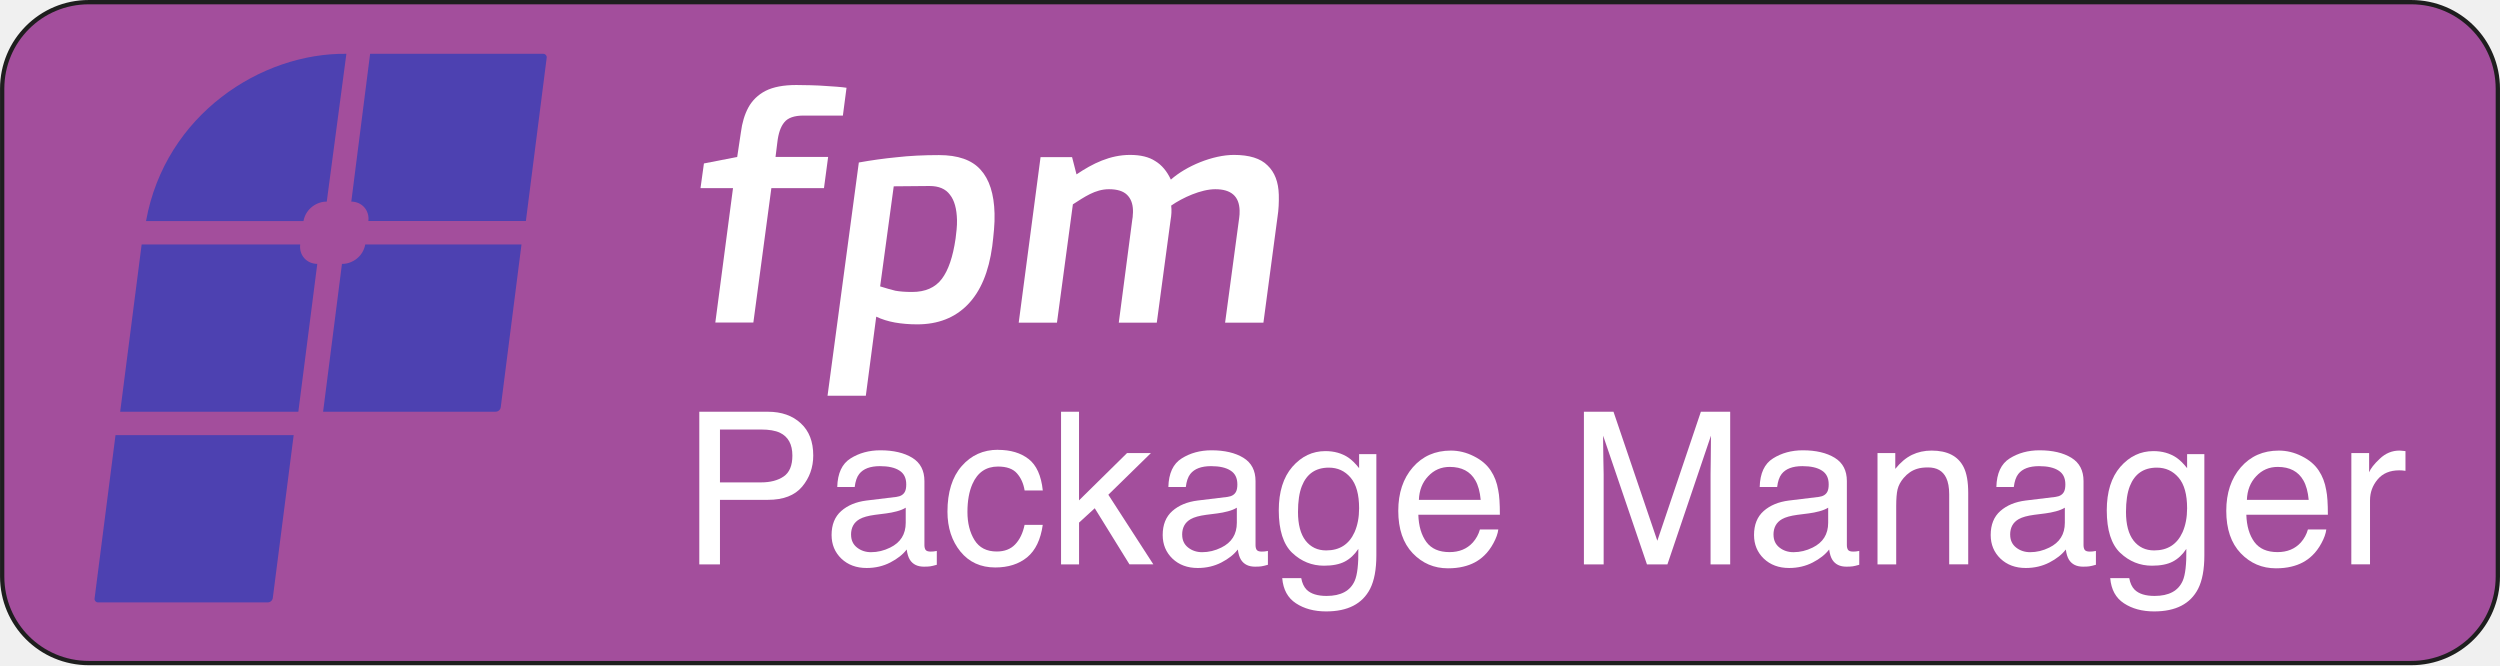
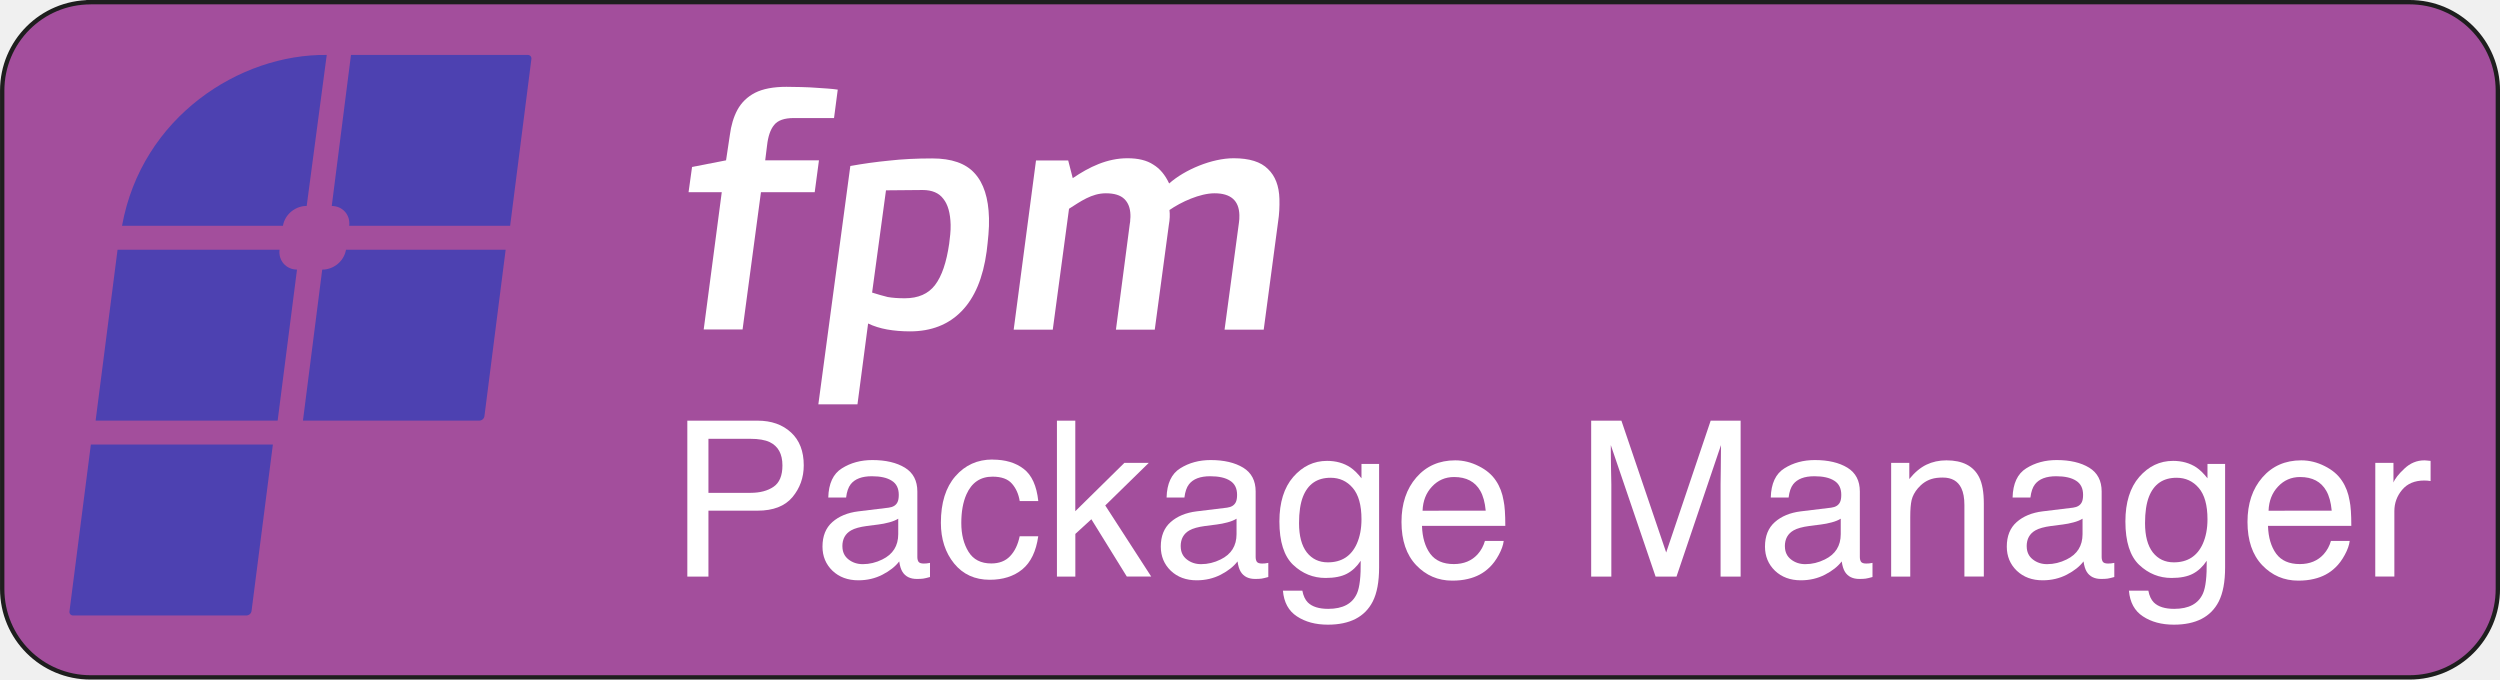
- <svg xmlns="http://www.w3.org/2000/svg" width="62.177mm" height="16.545mm" viewBox="0 0 62.177 16.545" version="1.1" id="svg970">
+ <svg xmlns="http://www.w3.org/2000/svg" width="60.854mm" height="16.543mm" viewBox="0 0 60.854 16.543" version="1.1" id="svg970">
  <defs id="defs967" />
-   <g id="layer1" transform="translate(-202.6798,-184.3036)">
+   <g id="layer1" transform="translate(-199.19,-184.0135)">
    <g id="g22615" transform="translate(159.1484,55.44067)">
-       <g id="readme.fpm" transform="translate(11.01805,0.70317)" style="display:inline">
+       <g id="readme.fpm" transform="translate(7.528211,0.4115678)" style="display:inline">
        <g id="g38223">
-           <path id="rect68273" style="fill:#a34e9c;stroke:#1e1e1e;stroke-width:0.214;paint-order:stroke fill markers" d="m 34.721,128.267 h 57.762 c 1.164,0 2.1,0.937 2.1,2.1 v 12.13 c 0,1.164 -0.937,2.1 -2.1,2.1 H 34.721 c -1.164,0 -2.1,-0.937 -2.1,-2.1 v -12.13 c 0,-1.163 0.937,-2.1 2.1,-2.1 z" />
-           <g id="g38206">
+           <path id="rect68273" style="fill:#a34e9c;stroke:#1e1e1e;stroke-width:0.212;paint-order:stroke fill markers" d="m 34.72,128.267 h 56.442 c 1.164,0 2.1,0.937 2.1,2.1 v 12.13 c 0,1.164 -0.937,2.1 -2.1,2.1 H 34.72 c -1.164,0 -2.1,-0.937 -2.1,-2.1 V 130.368 c 0,-1.164 0.937,-2.1 2.1,-2.1 z" />
+           <g id="g38206" transform="translate(-0.6614574,5.9804473e-4)">
            <g id="g46807" transform="translate(-2.449589,-6.645845)">
              <g aria-label=" Package Manager" id="text50081" style="font-size:7.056px;line-height:1.05;font-family:Helvetica;-inkscape-font-specification:Helvetica;stroke-width:0.265">
-                 <path d="m 52.355,145.046 h 1.708 q 0.506,0 0.816,0.287 0.31,0.284 0.31,0.801 0,0.444 -0.276,0.775 -0.276,0.328 -0.85,0.328 h -1.194 v 1.605 h -0.514 z m 2.315,1.09 q 0,-0.419 -0.31,-0.568 -0.171,-0.08 -0.468,-0.08 h -1.023 v 1.315 h 1.023 q 0.346,0 0.561,-0.147 0.217,-0.147 0.217,-0.519 z" style="fill:#ffffff" id="path6542" />
-                 <path d="m 56.13,148.105 q 0,0.202 0.147,0.318 0.147,0.116 0.349,0.116 0.245,0 0.475,-0.114 0.388,-0.189 0.388,-0.618 v -0.375 q -0.085,0.054 -0.22,0.09 -0.134,0.036 -0.264,0.052 l -0.282,0.036 q -0.253,0.034 -0.38,0.106 -0.214,0.121 -0.214,0.388 z m 1.127,-0.941 q 0.16,-0.021 0.214,-0.134 0.031,-0.062 0.031,-0.178 0,-0.238 -0.171,-0.344 -0.168,-0.109 -0.483,-0.109 -0.364,0 -0.517,0.196 -0.085,0.109 -0.111,0.323 h -0.434 q 0.013,-0.512 0.331,-0.711 0.32,-0.202 0.742,-0.202 0.488,0 0.793,0.186 0.302,0.186 0.302,0.579 v 1.594 q 0,0.072 0.028,0.116 0.031,0.044 0.127,0.044 0.031,0 0.07,-0.003 0.039,-0.005 0.083,-0.013 v 0.344 q -0.109,0.031 -0.165,0.039 -0.057,0.008 -0.155,0.008 -0.24,0 -0.349,-0.171 -0.057,-0.09 -0.08,-0.256 -0.142,0.186 -0.408,0.323 -0.266,0.137 -0.587,0.137 -0.385,0 -0.63,-0.233 -0.243,-0.235 -0.243,-0.587 0,-0.385 0.24,-0.597 0.24,-0.212 0.63,-0.261 z m -0.385,-1.158 z" style="font-size:5.292px;fill:#ffffff" id="path6544" />
-                 <path d="m 59.784,145.994 q 0.468,0 0.76,0.227 0.295,0.227 0.354,0.783 h -0.452 q -0.041,-0.256 -0.189,-0.424 -0.147,-0.171 -0.473,-0.171 -0.444,0 -0.636,0.434 -0.124,0.282 -0.124,0.695 0,0.416 0.176,0.7 0.176,0.284 0.553,0.284 0.289,0 0.457,-0.176 0.171,-0.178 0.235,-0.486 h 0.452 q -0.078,0.55 -0.388,0.806 -0.31,0.253 -0.793,0.253 -0.543,0 -0.866,-0.395 -0.323,-0.398 -0.323,-0.992 0,-0.729 0.354,-1.134 0.354,-0.406 0.902,-0.406 z m -0.072,0.013 z" style="font-size:5.292px;fill:#ffffff" id="path6546" />
-                 <path d="m 61.352,145.046 h 0.447 v 2.204 l 1.194,-1.176 h 0.594 l -1.059,1.036 1.119,1.731 h -0.594 l -0.863,-1.395 -0.39,0.357 v 1.039 H 61.352 Z" style="font-size:5.292px;fill:#ffffff" id="path6548" />
-                 <path d="m 64.365,148.105 q 0,0.202 0.147,0.318 0.147,0.116 0.349,0.116 0.245,0 0.475,-0.114 0.388,-0.189 0.388,-0.618 v -0.375 q -0.085,0.054 -0.22,0.09 -0.134,0.036 -0.264,0.052 l -0.282,0.036 q -0.253,0.034 -0.38,0.106 -0.214,0.121 -0.214,0.388 z m 1.127,-0.941 q 0.16,-0.021 0.214,-0.134 0.031,-0.062 0.031,-0.178 0,-0.238 -0.171,-0.344 -0.168,-0.109 -0.483,-0.109 -0.364,0 -0.517,0.196 -0.085,0.109 -0.111,0.323 H 64.021 q 0.013,-0.512 0.331,-0.711 0.32,-0.202 0.742,-0.202 0.488,0 0.793,0.186 0.302,0.186 0.302,0.579 v 1.594 q 0,0.072 0.028,0.116 0.031,0.044 0.127,0.044 0.031,0 0.07,-0.003 0.039,-0.005 0.083,-0.013 v 0.344 q -0.109,0.031 -0.165,0.039 -0.057,0.008 -0.155,0.008 -0.24,0 -0.349,-0.171 -0.057,-0.09 -0.08,-0.256 -0.142,0.186 -0.408,0.323 -0.266,0.137 -0.587,0.137 -0.385,0 -0.63,-0.233 -0.243,-0.235 -0.243,-0.587 0,-0.385 0.24,-0.597 0.24,-0.212 0.63,-0.261 z m -0.385,-1.158 z" style="font-size:5.292px;fill:#ffffff" id="path6550" />
-                 <path d="m 67.928,146.025 q 0.326,0 0.568,0.16 0.132,0.09 0.269,0.264 v -0.349 h 0.429 v 2.517 q 0,0.527 -0.155,0.832 -0.289,0.563 -1.093,0.563 -0.447,0 -0.752,-0.202 -0.305,-0.199 -0.341,-0.625 h 0.473 q 0.034,0.186 0.134,0.287 0.158,0.155 0.496,0.155 0.535,0 0.7,-0.377 0.098,-0.222 0.09,-0.793 -0.14,0.212 -0.336,0.315 -0.196,0.103 -0.519,0.103 -0.45,0 -0.788,-0.318 -0.336,-0.32 -0.336,-1.057 0,-0.695 0.338,-1.085 0.341,-0.39 0.822,-0.39 z m 0.837,1.421 q 0,-0.514 -0.212,-0.762 -0.212,-0.248 -0.54,-0.248 -0.491,0 -0.672,0.46 -0.096,0.245 -0.096,0.643 0,0.468 0.189,0.713 0.191,0.243 0.512,0.243 0.501,0 0.705,-0.452 0.114,-0.256 0.114,-0.597 z m -0.783,-1.439 z" style="font-size:5.292px;fill:#ffffff" id="path6552" />
-                 <path d="m 71.047,146.012 q 0.295,0 0.571,0.14 0.276,0.137 0.421,0.357 0.14,0.209 0.186,0.488 0.041,0.191 0.041,0.61 h -2.028 q 0.013,0.421 0.199,0.677 0.186,0.253 0.576,0.253 0.364,0 0.581,-0.24 0.124,-0.14 0.176,-0.323 h 0.457 q -0.018,0.152 -0.121,0.341 -0.101,0.186 -0.227,0.305 -0.212,0.207 -0.525,0.279 -0.168,0.041 -0.38,0.041 -0.517,0 -0.876,-0.375 -0.359,-0.377 -0.359,-1.054 0,-0.667 0.362,-1.083 0.362,-0.416 0.946,-0.416 z m 0.742,1.225 q -0.028,-0.302 -0.132,-0.483 -0.191,-0.336 -0.638,-0.336 -0.32,0 -0.537,0.233 -0.217,0.23 -0.23,0.587 z m -0.785,-1.23 z" style="font-size:5.292px;fill:#ffffff" id="path6554" />
-                 <path d="m 74.356,145.046 h 0.736 l 1.09,3.209 1.083,-3.209 h 0.729 v 3.796 h -0.488 v -2.24 q 0,-0.116 0.005,-0.385 0.005,-0.269 0.005,-0.576 l -1.083,3.201 h -0.509 l -1.09,-3.201 v 0.116 q 0,0.14 0.005,0.426 0.008,0.284 0.008,0.419 v 2.24 h -0.491 z" style="font-size:5.292px;fill:#ffffff" id="path6556" />
-                 <path d="m 79.072,148.105 q 0,0.202 0.147,0.318 0.147,0.116 0.349,0.116 0.245,0 0.475,-0.114 0.388,-0.189 0.388,-0.618 v -0.375 q -0.085,0.054 -0.22,0.09 -0.134,0.036 -0.264,0.052 l -0.282,0.036 q -0.253,0.034 -0.38,0.106 -0.214,0.121 -0.214,0.388 z m 1.127,-0.941 q 0.16,-0.021 0.214,-0.134 0.031,-0.062 0.031,-0.178 0,-0.238 -0.171,-0.344 -0.168,-0.109 -0.483,-0.109 -0.364,0 -0.517,0.196 -0.085,0.109 -0.111,0.323 H 78.728 q 0.013,-0.512 0.331,-0.711 0.32,-0.202 0.742,-0.202 0.488,0 0.793,0.186 0.302,0.186 0.302,0.579 v 1.594 q 0,0.072 0.028,0.116 0.031,0.044 0.127,0.044 0.031,0 0.07,-0.003 0.039,-0.005 0.083,-0.013 v 0.344 q -0.109,0.031 -0.165,0.039 -0.057,0.008 -0.155,0.008 -0.24,0 -0.349,-0.171 -0.057,-0.09 -0.08,-0.256 -0.142,0.186 -0.408,0.323 -0.266,0.137 -0.587,0.137 -0.385,0 -0.63,-0.233 -0.243,-0.235 -0.243,-0.587 0,-0.385 0.24,-0.597 0.24,-0.212 0.63,-0.261 z m -0.385,-1.158 z" style="font-size:5.292px;fill:#ffffff" id="path6558" />
-                 <path d="m 81.658,146.074 h 0.442 v 0.393 q 0.196,-0.243 0.416,-0.349 0.22,-0.106 0.488,-0.106 0.589,0 0.796,0.411 0.114,0.225 0.114,0.643 v 1.775 h -0.473 v -1.744 q 0,-0.253 -0.075,-0.408 -0.124,-0.258 -0.45,-0.258 -0.165,0 -0.271,0.034 -0.191,0.057 -0.336,0.227 -0.116,0.137 -0.152,0.284 -0.034,0.145 -0.034,0.416 v 1.45 h -0.465 z m 1.093,-0.067 z" style="font-size:5.292px;fill:#ffffff" id="path6560" />
-                 <path d="m 84.958,148.105 q 0,0.202 0.147,0.318 0.147,0.116 0.349,0.116 0.245,0 0.475,-0.114 0.388,-0.189 0.388,-0.618 v -0.375 q -0.085,0.054 -0.22,0.09 -0.134,0.036 -0.264,0.052 l -0.282,0.036 q -0.253,0.034 -0.38,0.106 -0.214,0.121 -0.214,0.388 z m 1.127,-0.941 q 0.16,-0.021 0.214,-0.134 0.031,-0.062 0.031,-0.178 0,-0.238 -0.171,-0.344 -0.168,-0.109 -0.483,-0.109 -0.364,0 -0.517,0.196 -0.085,0.109 -0.111,0.323 h -0.434 q 0.013,-0.512 0.331,-0.711 0.32,-0.202 0.742,-0.202 0.488,0 0.793,0.186 0.302,0.186 0.302,0.579 v 1.594 q 0,0.072 0.028,0.116 0.031,0.044 0.127,0.044 0.031,0 0.07,-0.003 0.039,-0.005 0.083,-0.013 v 0.344 q -0.109,0.031 -0.165,0.039 -0.057,0.008 -0.155,0.008 -0.24,0 -0.349,-0.171 -0.057,-0.09 -0.08,-0.256 -0.142,0.186 -0.408,0.323 -0.266,0.137 -0.587,0.137 -0.385,0 -0.63,-0.233 -0.243,-0.235 -0.243,-0.587 0,-0.385 0.24,-0.597 0.24,-0.212 0.63,-0.261 z m -0.385,-1.158 z" style="font-size:5.292px;fill:#ffffff" id="path6562" />
-                 <path d="m 88.521,146.025 q 0.326,0 0.568,0.16 0.132,0.09 0.269,0.264 v -0.349 h 0.429 v 2.517 q 0,0.527 -0.155,0.832 -0.289,0.563 -1.093,0.563 -0.447,0 -0.752,-0.202 -0.305,-0.199 -0.341,-0.625 h 0.473 q 0.034,0.186 0.134,0.287 0.158,0.155 0.496,0.155 0.535,0 0.7,-0.377 0.098,-0.222 0.09,-0.793 -0.14,0.212 -0.336,0.315 -0.196,0.103 -0.519,0.103 -0.45,0 -0.788,-0.318 -0.336,-0.32 -0.336,-1.057 0,-0.695 0.338,-1.085 0.341,-0.39 0.822,-0.39 z m 0.837,1.421 q 0,-0.514 -0.212,-0.762 -0.212,-0.248 -0.54,-0.248 -0.491,0 -0.672,0.46 -0.096,0.245 -0.096,0.643 0,0.468 0.189,0.713 0.191,0.243 0.512,0.243 0.501,0 0.705,-0.452 0.114,-0.256 0.114,-0.597 z m -0.783,-1.439 z" style="font-size:5.292px;fill:#ffffff" id="path6564" />
-                 <path d="m 91.64,146.012 q 0.295,0 0.571,0.14 0.276,0.137 0.421,0.357 0.14,0.209 0.186,0.488 0.041,0.191 0.041,0.61 h -2.028 q 0.013,0.421 0.199,0.677 0.186,0.253 0.576,0.253 0.364,0 0.581,-0.24 0.124,-0.14 0.176,-0.323 h 0.457 q -0.018,0.152 -0.121,0.341 -0.101,0.186 -0.227,0.305 -0.212,0.207 -0.525,0.279 -0.168,0.041 -0.38,0.041 -0.517,0 -0.876,-0.375 -0.359,-0.377 -0.359,-1.054 0,-0.667 0.362,-1.083 0.362,-0.416 0.946,-0.416 z m 0.742,1.225 q -0.028,-0.302 -0.132,-0.483 -0.191,-0.336 -0.638,-0.336 -0.32,0 -0.537,0.233 -0.217,0.23 -0.23,0.587 z m -0.785,-1.23 z" style="font-size:5.292px;fill:#ffffff" id="path6566" />
-                 <path d="m 93.443,146.074 h 0.442 v 0.478 q 0.054,-0.14 0.266,-0.338 0.212,-0.202 0.488,-0.202 0.013,0 0.044,0.003 0.031,0.003 0.106,0.01 v 0.491 q -0.041,-0.008 -0.078,-0.01 -0.034,-0.003 -0.075,-0.003 -0.351,0 -0.54,0.227 -0.189,0.225 -0.189,0.519 v 1.592 h -0.465 z" style="font-size:5.292px;fill:#ffffff" id="path6568" />
+                 <path d="m 52.355,145.046 h 1.708 q 0.506,0 0.816,0.287 0.31,0.284 0.31,0.801 0,0.444 -0.276,0.775 -0.276,0.328 -0.85,0.328 h -1.194 v 1.605 h -0.514 z m 2.315,1.09 q 0,-0.419 -0.31,-0.568 -0.171,-0.08 -0.468,-0.08 h -1.023 v 1.315 h 1.023 q 0.346,0 0.561,-0.147 0.217,-0.147 0.217,-0.519 z" style="fill:#ffffff" id="path2349" />
+                 <path d="m 56.13,148.105 q 0,0.202 0.147,0.318 0.147,0.116 0.349,0.116 0.245,0 0.475,-0.114 0.388,-0.189 0.388,-0.618 v -0.375 q -0.085,0.054 -0.22,0.09 -0.134,0.036 -0.264,0.052 l -0.282,0.036 q -0.253,0.034 -0.38,0.106 -0.214,0.121 -0.214,0.388 z m 1.127,-0.941 q 0.16,-0.021 0.214,-0.134 0.031,-0.062 0.031,-0.178 0,-0.238 -0.171,-0.344 -0.168,-0.109 -0.483,-0.109 -0.364,0 -0.517,0.196 -0.085,0.109 -0.111,0.323 h -0.434 q 0.013,-0.512 0.331,-0.711 0.32,-0.202 0.742,-0.202 0.488,0 0.793,0.186 0.302,0.186 0.302,0.579 v 1.594 q 0,0.072 0.028,0.116 0.031,0.044 0.127,0.044 0.031,0 0.07,-0.003 0.039,-0.005 0.083,-0.013 v 0.344 q -0.109,0.031 -0.165,0.039 -0.057,0.008 -0.155,0.008 -0.24,0 -0.349,-0.171 -0.057,-0.09 -0.08,-0.256 -0.142,0.186 -0.408,0.323 -0.266,0.137 -0.587,0.137 -0.385,0 -0.63,-0.233 -0.243,-0.235 -0.243,-0.587 0,-0.385 0.24,-0.597 0.24,-0.212 0.63,-0.261 z m -0.385,-1.158 z" style="font-size:5.292px;fill:#ffffff" id="path2351" />
+                 <path d="m 59.784,145.994 q 0.468,0 0.76,0.227 0.295,0.227 0.354,0.783 h -0.452 q -0.041,-0.256 -0.189,-0.424 -0.147,-0.171 -0.473,-0.171 -0.444,0 -0.636,0.434 -0.124,0.282 -0.124,0.695 0,0.416 0.176,0.7 0.176,0.284 0.553,0.284 0.289,0 0.457,-0.176 0.171,-0.178 0.235,-0.486 h 0.452 q -0.078,0.55 -0.388,0.806 -0.31,0.253 -0.793,0.253 -0.543,0 -0.866,-0.395 -0.323,-0.398 -0.323,-0.992 0,-0.729 0.354,-1.134 0.354,-0.406 0.902,-0.406 z m -0.072,0.013 z" style="font-size:5.292px;fill:#ffffff" id="path2353" />
+                 <path d="m 61.352,145.046 h 0.447 v 2.204 l 1.194,-1.176 h 0.594 l -1.059,1.036 1.119,1.731 h -0.594 l -0.863,-1.395 -0.39,0.357 v 1.039 H 61.352 Z" style="font-size:5.292px;fill:#ffffff" id="path2355" />
+                 <path d="m 64.365,148.105 q 0,0.202 0.147,0.318 0.147,0.116 0.349,0.116 0.245,0 0.475,-0.114 0.388,-0.189 0.388,-0.618 v -0.375 q -0.085,0.054 -0.22,0.09 -0.134,0.036 -0.264,0.052 l -0.282,0.036 q -0.253,0.034 -0.38,0.106 -0.214,0.121 -0.214,0.388 z m 1.127,-0.941 q 0.16,-0.021 0.214,-0.134 0.031,-0.062 0.031,-0.178 0,-0.238 -0.171,-0.344 -0.168,-0.109 -0.483,-0.109 -0.364,0 -0.517,0.196 -0.085,0.109 -0.111,0.323 H 64.021 q 0.013,-0.512 0.331,-0.711 0.32,-0.202 0.742,-0.202 0.488,0 0.793,0.186 0.302,0.186 0.302,0.579 v 1.594 q 0,0.072 0.028,0.116 0.031,0.044 0.127,0.044 0.031,0 0.07,-0.003 0.039,-0.005 0.083,-0.013 v 0.344 q -0.109,0.031 -0.165,0.039 -0.057,0.008 -0.155,0.008 -0.24,0 -0.349,-0.171 -0.057,-0.09 -0.08,-0.256 -0.142,0.186 -0.408,0.323 -0.266,0.137 -0.587,0.137 -0.385,0 -0.63,-0.233 -0.243,-0.235 -0.243,-0.587 0,-0.385 0.24,-0.597 0.24,-0.212 0.63,-0.261 z m -0.385,-1.158 z" style="font-size:5.292px;fill:#ffffff" id="path2357" />
+                 <path d="m 67.928,146.025 q 0.326,0 0.568,0.16 0.132,0.09 0.269,0.264 v -0.349 h 0.429 v 2.517 q 0,0.527 -0.155,0.832 -0.289,0.563 -1.093,0.563 -0.447,0 -0.752,-0.202 -0.305,-0.199 -0.341,-0.625 h 0.473 q 0.034,0.186 0.134,0.287 0.158,0.155 0.496,0.155 0.535,0 0.7,-0.377 0.098,-0.222 0.09,-0.793 -0.14,0.212 -0.336,0.315 -0.196,0.103 -0.519,0.103 -0.45,0 -0.788,-0.318 -0.336,-0.32 -0.336,-1.057 0,-0.695 0.338,-1.085 0.341,-0.39 0.822,-0.39 z m 0.837,1.421 q 0,-0.514 -0.212,-0.762 -0.212,-0.248 -0.54,-0.248 -0.491,0 -0.672,0.46 -0.096,0.245 -0.096,0.643 0,0.468 0.189,0.713 0.191,0.243 0.512,0.243 0.501,0 0.705,-0.452 0.114,-0.256 0.114,-0.597 z m -0.783,-1.439 z" style="font-size:5.292px;fill:#ffffff" id="path2359" />
+                 <path d="m 71.047,146.012 q 0.295,0 0.571,0.14 0.276,0.137 0.421,0.357 0.14,0.209 0.186,0.488 0.041,0.191 0.041,0.61 h -2.028 q 0.013,0.421 0.199,0.677 0.186,0.253 0.576,0.253 0.364,0 0.581,-0.24 0.124,-0.14 0.176,-0.323 h 0.457 q -0.018,0.152 -0.121,0.341 -0.101,0.186 -0.227,0.305 -0.212,0.207 -0.525,0.279 -0.168,0.041 -0.38,0.041 -0.517,0 -0.876,-0.375 -0.359,-0.377 -0.359,-1.054 0,-0.667 0.362,-1.083 0.362,-0.416 0.946,-0.416 z m 0.742,1.225 q -0.028,-0.302 -0.132,-0.483 -0.191,-0.336 -0.638,-0.336 -0.32,0 -0.537,0.233 -0.217,0.23 -0.23,0.587 z m -0.785,-1.23 z" style="font-size:5.292px;fill:#ffffff" id="path2361" />
+                 <path d="m 74.356,145.046 h 0.736 l 1.09,3.209 1.083,-3.209 h 0.729 v 3.796 h -0.488 v -2.24 q 0,-0.116 0.005,-0.385 0.005,-0.269 0.005,-0.576 l -1.083,3.201 h -0.509 l -1.09,-3.201 v 0.116 q 0,0.14 0.005,0.426 0.008,0.284 0.008,0.419 v 2.24 h -0.491 z" style="font-size:5.292px;fill:#ffffff" id="path2363" />
+                 <path d="m 79.072,148.105 q 0,0.202 0.147,0.318 0.147,0.116 0.349,0.116 0.245,0 0.475,-0.114 0.388,-0.189 0.388,-0.618 v -0.375 q -0.085,0.054 -0.22,0.09 -0.134,0.036 -0.264,0.052 l -0.282,0.036 q -0.253,0.034 -0.38,0.106 -0.214,0.121 -0.214,0.388 z m 1.127,-0.941 q 0.16,-0.021 0.214,-0.134 0.031,-0.062 0.031,-0.178 0,-0.238 -0.171,-0.344 -0.168,-0.109 -0.483,-0.109 -0.364,0 -0.517,0.196 -0.085,0.109 -0.111,0.323 H 78.728 q 0.013,-0.512 0.331,-0.711 0.32,-0.202 0.742,-0.202 0.488,0 0.793,0.186 0.302,0.186 0.302,0.579 v 1.594 q 0,0.072 0.028,0.116 0.031,0.044 0.127,0.044 0.031,0 0.07,-0.003 0.039,-0.005 0.083,-0.013 v 0.344 q -0.109,0.031 -0.165,0.039 -0.057,0.008 -0.155,0.008 -0.24,0 -0.349,-0.171 -0.057,-0.09 -0.08,-0.256 -0.142,0.186 -0.408,0.323 -0.266,0.137 -0.587,0.137 -0.385,0 -0.63,-0.233 -0.243,-0.235 -0.243,-0.587 0,-0.385 0.24,-0.597 0.24,-0.212 0.63,-0.261 z m -0.385,-1.158 z" style="font-size:5.292px;fill:#ffffff" id="path2365" />
+                 <path d="m 81.658,146.074 h 0.442 v 0.393 q 0.196,-0.243 0.416,-0.349 0.22,-0.106 0.488,-0.106 0.589,0 0.796,0.411 0.114,0.225 0.114,0.643 v 1.775 h -0.473 v -1.744 q 0,-0.253 -0.075,-0.408 -0.124,-0.258 -0.45,-0.258 -0.165,0 -0.271,0.034 -0.191,0.057 -0.336,0.227 -0.116,0.137 -0.152,0.284 -0.034,0.145 -0.034,0.416 v 1.45 h -0.465 z m 1.093,-0.067 z" style="font-size:5.292px;fill:#ffffff" id="path2367" />
+                 <path d="m 84.958,148.105 q 0,0.202 0.147,0.318 0.147,0.116 0.349,0.116 0.245,0 0.475,-0.114 0.388,-0.189 0.388,-0.618 v -0.375 q -0.085,0.054 -0.22,0.09 -0.134,0.036 -0.264,0.052 l -0.282,0.036 q -0.253,0.034 -0.38,0.106 -0.214,0.121 -0.214,0.388 z m 1.127,-0.941 q 0.16,-0.021 0.214,-0.134 0.031,-0.062 0.031,-0.178 0,-0.238 -0.171,-0.344 -0.168,-0.109 -0.483,-0.109 -0.364,0 -0.517,0.196 -0.085,0.109 -0.111,0.323 h -0.434 q 0.013,-0.512 0.331,-0.711 0.32,-0.202 0.742,-0.202 0.488,0 0.793,0.186 0.302,0.186 0.302,0.579 v 1.594 q 0,0.072 0.028,0.116 0.031,0.044 0.127,0.044 0.031,0 0.07,-0.003 0.039,-0.005 0.083,-0.013 v 0.344 q -0.109,0.031 -0.165,0.039 -0.057,0.008 -0.155,0.008 -0.24,0 -0.349,-0.171 -0.057,-0.09 -0.08,-0.256 -0.142,0.186 -0.408,0.323 -0.266,0.137 -0.587,0.137 -0.385,0 -0.63,-0.233 -0.243,-0.235 -0.243,-0.587 0,-0.385 0.24,-0.597 0.24,-0.212 0.63,-0.261 z m -0.385,-1.158 z" style="font-size:5.292px;fill:#ffffff" id="path2369" />
+                 <path d="m 88.521,146.025 q 0.326,0 0.568,0.16 0.132,0.09 0.269,0.264 v -0.349 h 0.429 v 2.517 q 0,0.527 -0.155,0.832 -0.289,0.563 -1.093,0.563 -0.447,0 -0.752,-0.202 -0.305,-0.199 -0.341,-0.625 h 0.473 q 0.034,0.186 0.134,0.287 0.158,0.155 0.496,0.155 0.535,0 0.7,-0.377 0.098,-0.222 0.09,-0.793 -0.14,0.212 -0.336,0.315 -0.196,0.103 -0.519,0.103 -0.45,0 -0.788,-0.318 -0.336,-0.32 -0.336,-1.057 0,-0.695 0.338,-1.085 0.341,-0.39 0.822,-0.39 z m 0.837,1.421 q 0,-0.514 -0.212,-0.762 -0.212,-0.248 -0.54,-0.248 -0.491,0 -0.672,0.46 -0.096,0.245 -0.096,0.643 0,0.468 0.189,0.713 0.191,0.243 0.512,0.243 0.501,0 0.705,-0.452 0.114,-0.256 0.114,-0.597 z m -0.783,-1.439 z" style="font-size:5.292px;fill:#ffffff" id="path2371" />
+                 <path d="m 91.64,146.012 q 0.295,0 0.571,0.14 0.276,0.137 0.421,0.357 0.14,0.209 0.186,0.488 0.041,0.191 0.041,0.61 h -2.028 q 0.013,0.421 0.199,0.677 0.186,0.253 0.576,0.253 0.364,0 0.581,-0.24 0.124,-0.14 0.176,-0.323 h 0.457 q -0.018,0.152 -0.121,0.341 -0.101,0.186 -0.227,0.305 -0.212,0.207 -0.525,0.279 -0.168,0.041 -0.38,0.041 -0.517,0 -0.876,-0.375 -0.359,-0.377 -0.359,-1.054 0,-0.667 0.362,-1.083 0.362,-0.416 0.946,-0.416 z m 0.742,1.225 q -0.028,-0.302 -0.132,-0.483 -0.191,-0.336 -0.638,-0.336 -0.32,0 -0.537,0.233 -0.217,0.23 -0.23,0.587 z m -0.785,-1.23 z" style="font-size:5.292px;fill:#ffffff" id="path2373" />
+                 <path d="m 93.443,146.074 h 0.442 v 0.478 q 0.054,-0.14 0.266,-0.338 0.212,-0.202 0.488,-0.202 0.013,0 0.044,0.003 0.031,0.003 0.106,0.01 v 0.491 q -0.041,-0.008 -0.078,-0.01 -0.034,-0.003 -0.075,-0.003 -0.351,0 -0.54,0.227 -0.189,0.225 -0.189,0.519 v 1.592 h -0.465 z" style="font-size:5.292px;fill:#ffffff" id="path2375" />
              </g>
              <g id="g39582" transform="matrix(0.8775932,0,0,0.8775932,6.412319,17.7059)">
                <path d="m 61.403,142.577 0.619,-4.692 h 0.893 l 0.126,0.49 c 0.458,-0.31 0.952,-0.552 1.518,-0.552 0.298,0 0.536,0.058 0.714,0.175 0.184,0.111 0.331,0.286 0.442,0.525 0.435,-0.386 1.19,-0.7 1.787,-0.7 0.438,0 0.756,0.099 0.953,0.298 0.203,0.193 0.309,0.47 0.319,0.832 0.005,0.209 -0.004,0.425 -0.037,0.63 l -0.399,2.994 h -1.086 l 0.399,-2.968 c 0.01,-0.064 0.014,-0.134 0.012,-0.21 -0.01,-0.403 -0.24,-0.604 -0.689,-0.604 -0.405,0 -0.929,0.241 -1.25,0.464 0.016,0.132 0.008,0.273 -0.016,0.403 l -0.392,2.915 h -1.077 l 0.383,-2.924 c 0.01,-0.052 0.015,-0.096 0.014,-0.131 0.005,-0.041 0.007,-0.085 0.005,-0.131 -0.005,-0.187 -0.061,-0.333 -0.169,-0.438 -0.108,-0.105 -0.278,-0.158 -0.512,-0.158 -0.393,0 -0.702,0.226 -1.022,0.429 l -0.451,3.353 z" fill="#ffffff" id="path2" style="stroke-width:0.014" />
                <path d="m 55.985,144.648 0.887,-6.61 c 0.355,-0.064 0.712,-0.114 1.074,-0.149 0.361,-0.041 0.76,-0.061 1.198,-0.061 0.537,0 0.929,0.137 1.175,0.411 0.252,0.274 0.385,0.689 0.399,1.243 0.004,0.146 -0.001,0.298 -0.015,0.455 -0.014,0.158 -0.03,0.315 -0.05,0.473 -0.099,0.73 -0.33,1.281 -0.695,1.655 -0.364,0.374 -0.842,0.56 -1.431,0.56 -0.228,0 -0.438,-0.018 -0.632,-0.052 -0.194,-0.035 -0.37,-0.09 -0.53,-0.166 l -0.295,2.241 z m 2.397,-2.941 c 0.374,0 0.654,-0.123 0.84,-0.368 0.187,-0.245 0.317,-0.627 0.392,-1.147 0.01,-0.076 0.019,-0.161 0.029,-0.254 0.009,-0.093 0.013,-0.184 0.011,-0.271 -0.008,-0.321 -0.075,-0.56 -0.202,-0.718 -0.121,-0.163 -0.313,-0.245 -0.575,-0.245 l -1.016,0.009 -0.385,2.836 c 0.165,0.052 0.309,0.093 0.432,0.123 0.129,0.023 0.287,0.035 0.474,0.035 z" fill="#ffffff" id="path4" style="stroke-width:0.014" />
                <path d="m 52.805,142.573 0.501,-3.808 h -0.921 l 0.097,-0.7 0.943,-0.184 0.105,-0.7 c 0.034,-0.268 0.104,-0.502 0.21,-0.7 0.112,-0.204 0.274,-0.362 0.488,-0.473 0.219,-0.111 0.51,-0.166 0.872,-0.166 0.193,0 0.629,0.009 0.817,0.026 0.187,0.012 0.472,0.029 0.606,0.052 l -0.103,0.788 h -1.115 c -0.263,0 -0.445,0.064 -0.547,0.193 -0.102,0.123 -0.167,0.312 -0.196,0.569 l -0.051,0.411 h 1.491 l -0.118,0.884 h -1.491 l -0.51,3.808 z" fill="#ffffff" id="path6" style="stroke-width:0.014" />
              </g>
            </g>
            <g id="g46798" transform="translate(-2.978756,-6.645845)">
              <path d="m 38.365,145.628 h 4.431 l -0.519,4.048 c -0.008,0.064 -0.063,0.112 -0.127,0.112 h -4.221 c -0.051,0 -0.091,-0.045 -0.085,-0.096 z" fill="#4d41b1" id="path8" style="stroke-width:0.02" />
              <path d="m 42.959,140.886 h -3.944 l -0.534,4.159 h 4.431 l 0.471,-3.676 c -0.266,-0.003 -0.456,-0.218 -0.425,-0.483 z" fill="#4d41b1" id="path10" style="stroke-width:0.02" />
              <path d="m 48.462,140.886 h -3.886 c -0.056,0.309 -0.334,0.487 -0.579,0.483 l -0.469,3.676 h 4.291 c 0.065,0 0.119,-0.048 0.127,-0.112 z" fill="#4d41b1" id="path12" style="stroke-width:0.02" />
              <path fill-rule="evenodd" clip-rule="evenodd" d="m 44.107,136.144 c -2.112,-0.027 -4.504,1.505 -4.983,4.159 h 3.916 c 0.056,-0.308 0.334,-0.487 0.579,-0.483 z m 0.59,-1.5e-4 h 4.307 c 0.052,0 0.091,0.045 0.085,0.096 l -0.518,4.063 -3.917,-3e-5 c 0.031,-0.265 -0.159,-0.481 -0.425,-0.483 z" fill="#4d41b1" id="path14" style="stroke-width:0.02" />
            </g>
          </g>
        </g>
      </g>
    </g>
  </g>
</svg>
